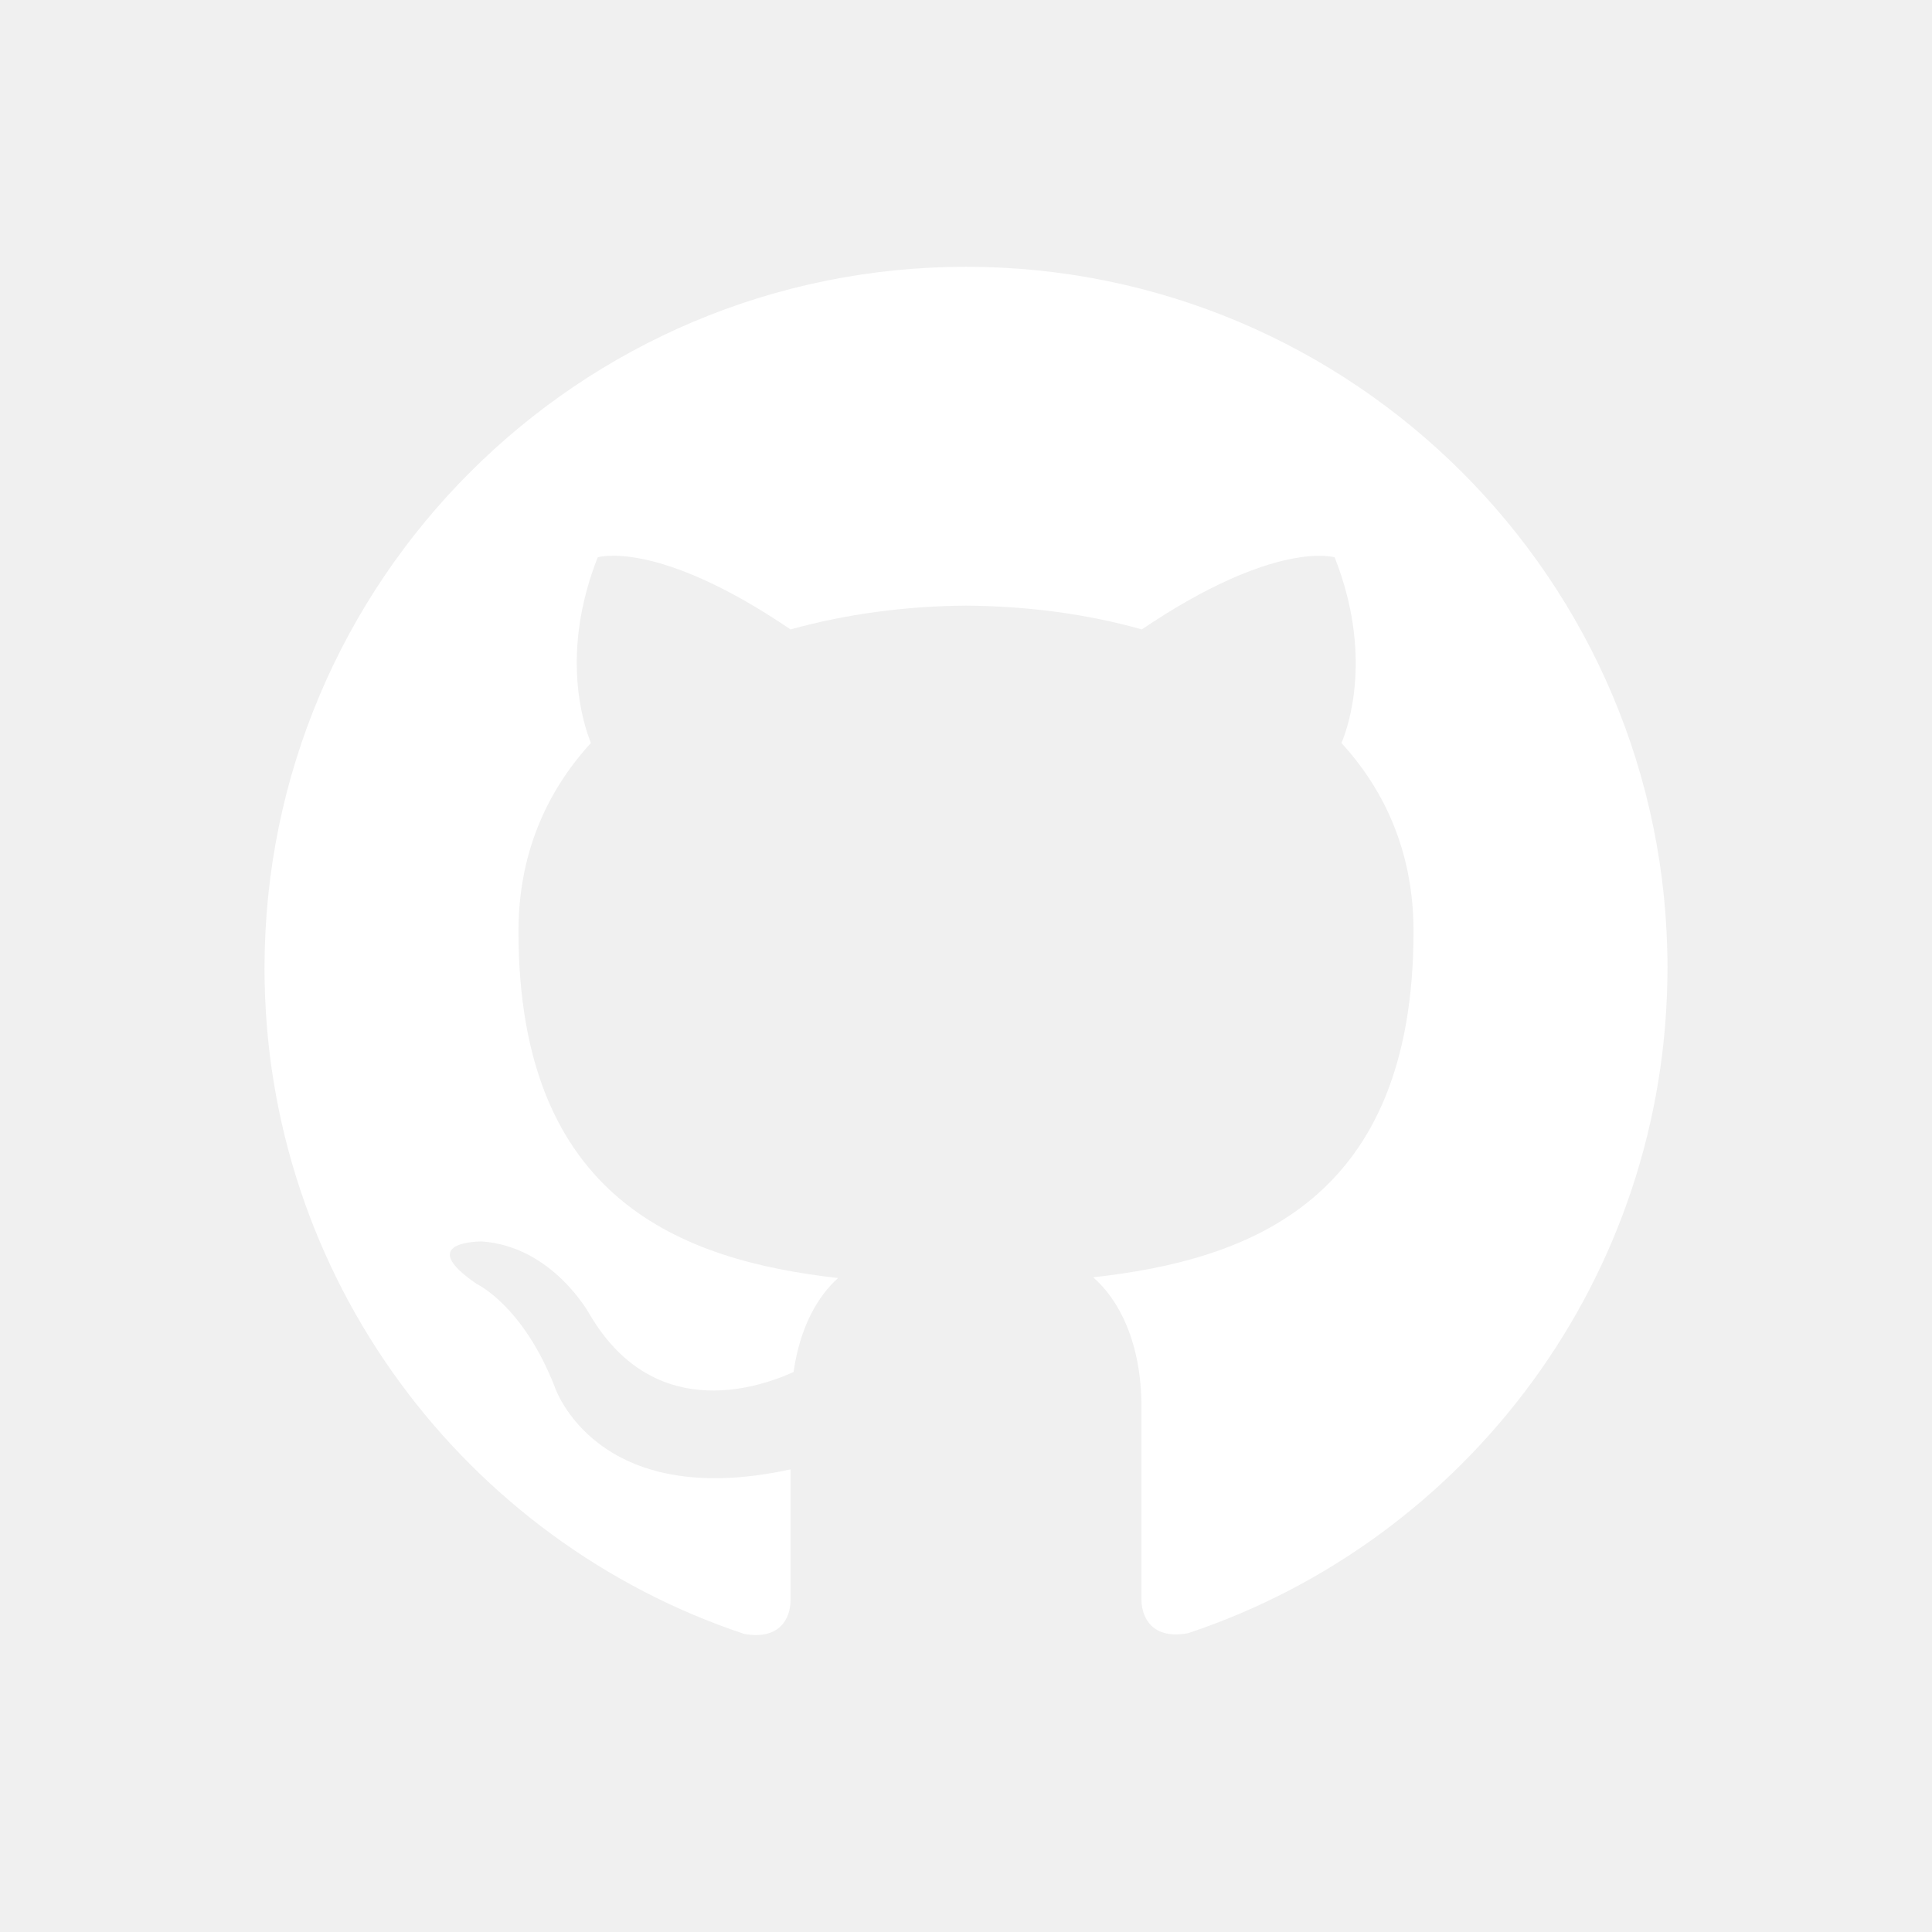
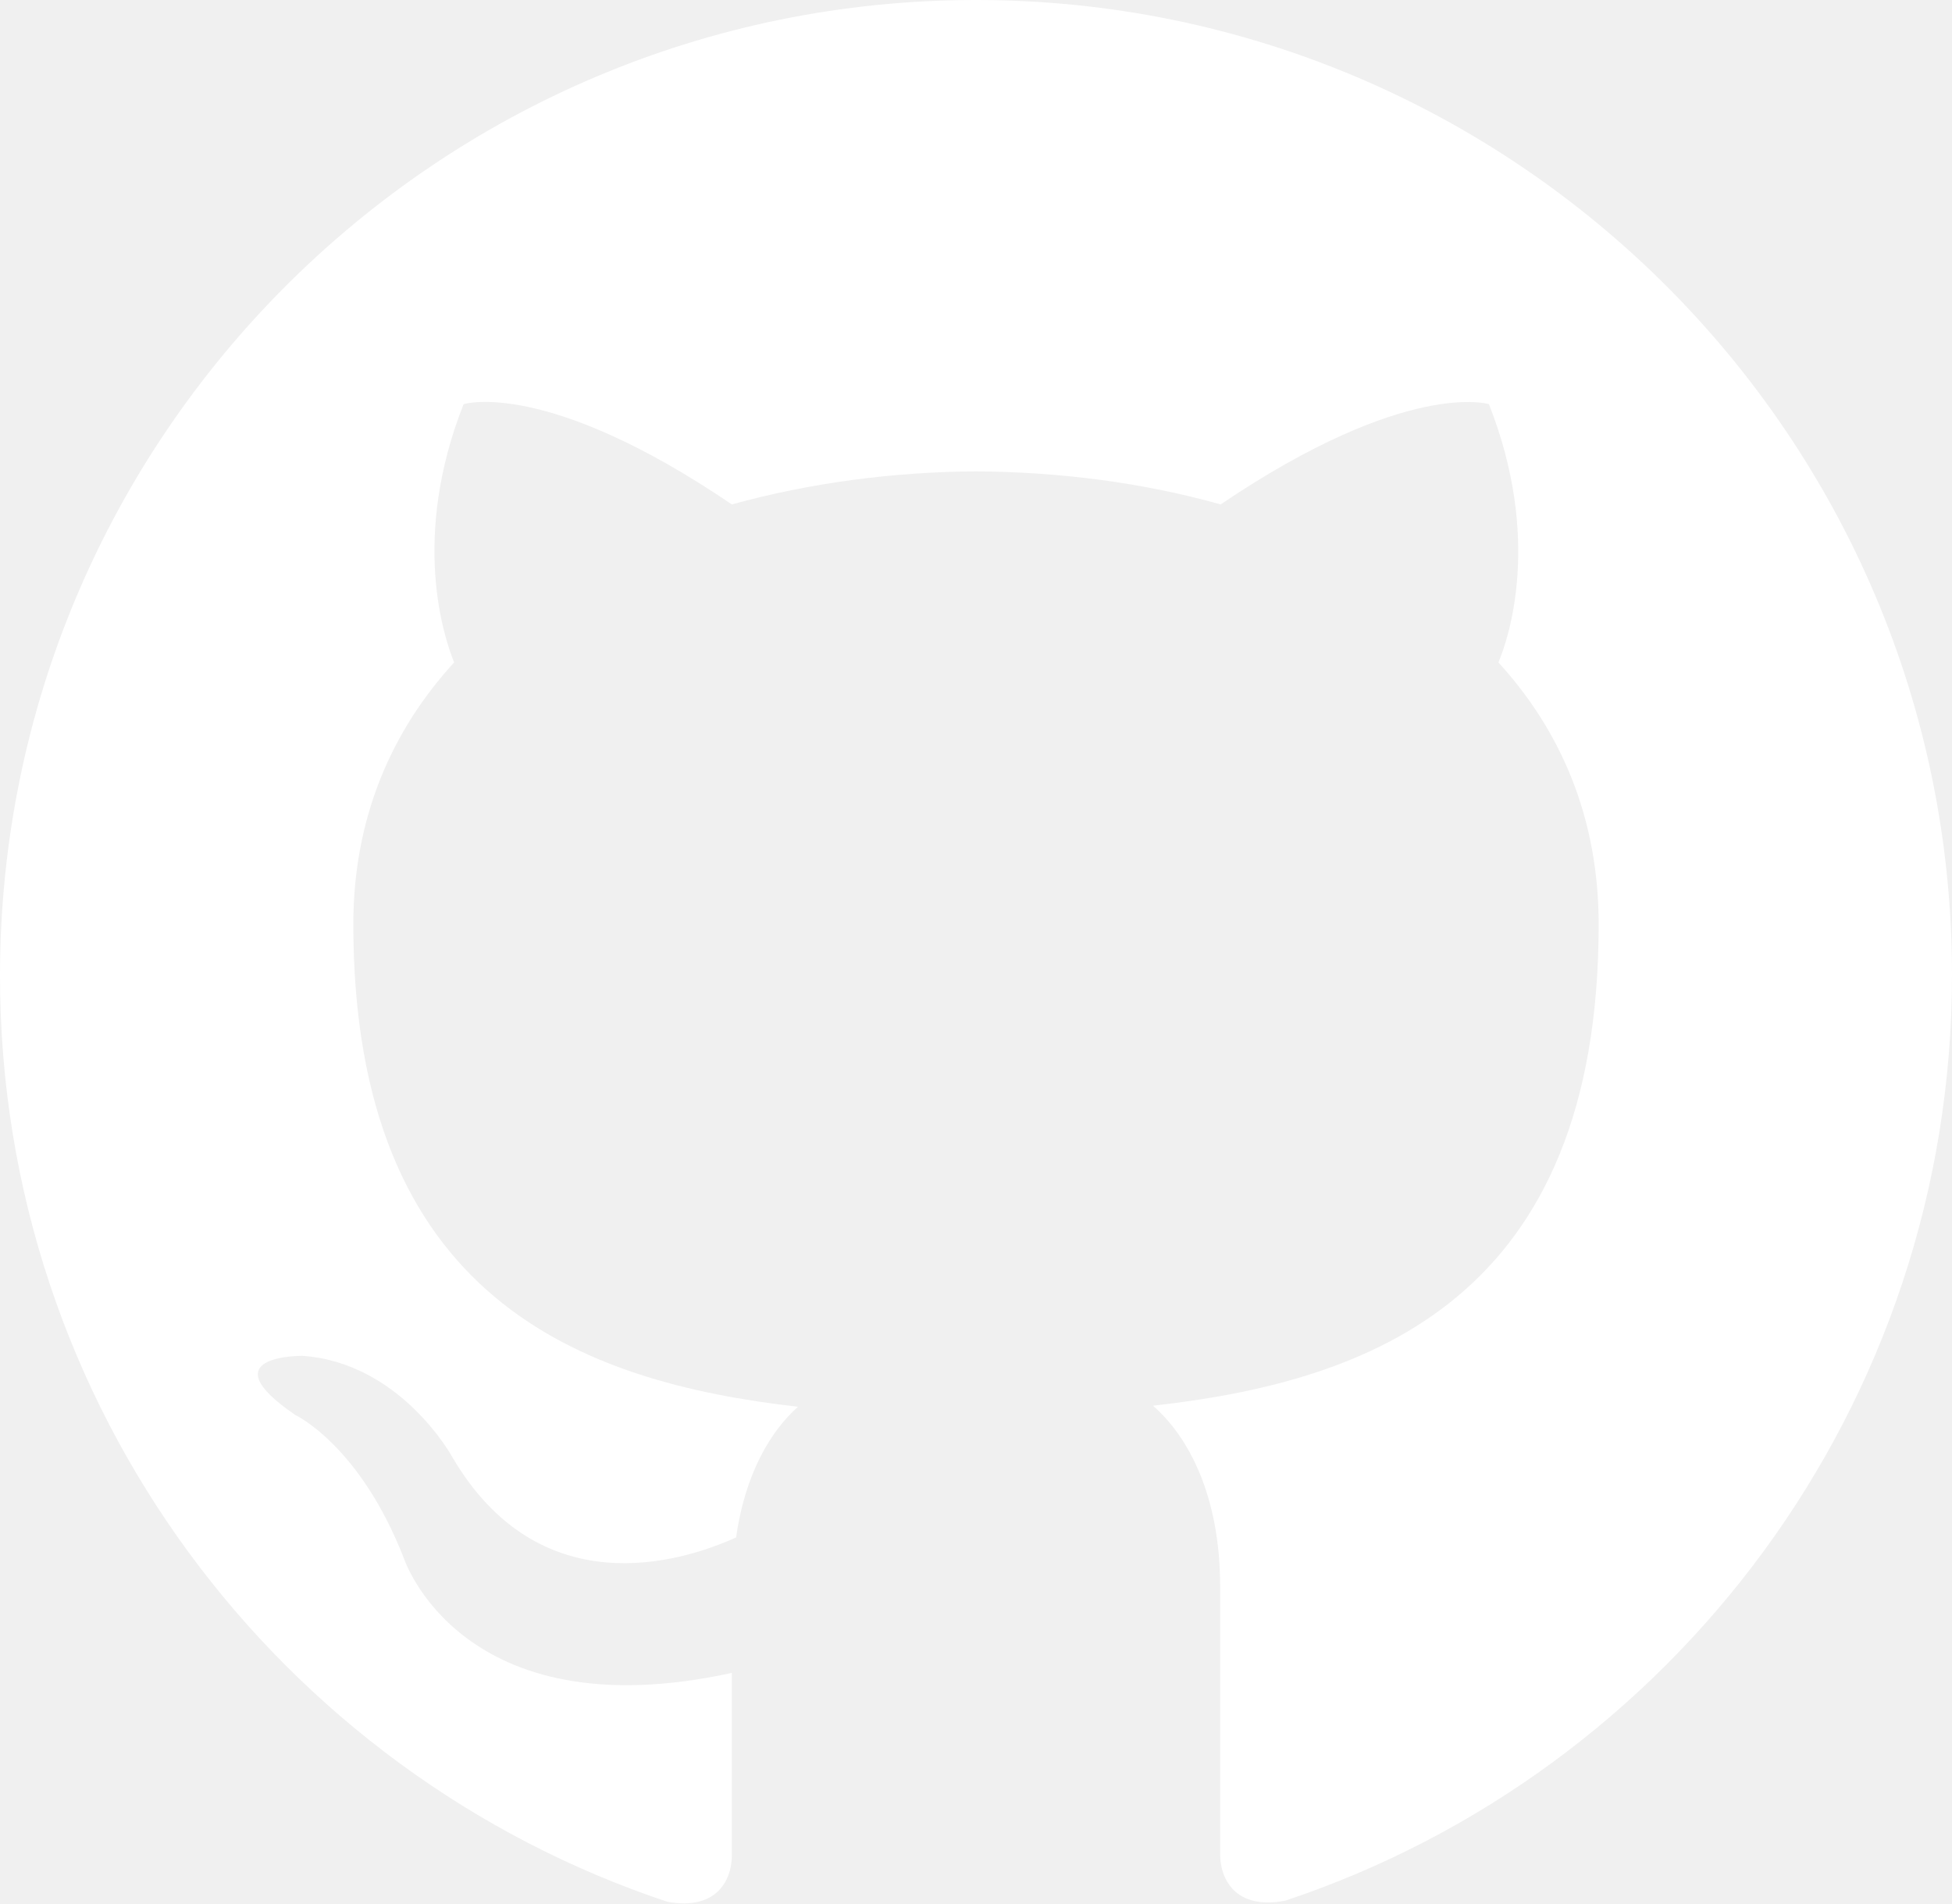
- <svg xmlns="http://www.w3.org/2000/svg" viewBox="0 0 512 512">
-   <path fill="#ffffff" d="M256 70.7c-102.6 0-185.9 83.2-185.9 185.9 0 82.1 53.3 151.8 127.1 176.4 9.3 1.7 12.3-4 12.3-8.9V389.4c-51.7 11.3-62.5-21.9-62.5-21.9 -8.4-21.5-20.6-27.2-20.6-27.2 -16.9-11.5 1.3-11.3 1.3-11.3 18.7 1.3 28.5 19.2 28.5 19.2 16.6 28.4 43.5 20.2 54.1 15.4 1.7-12 6.5-20.2 11.8-24.9 -41.3-4.7-84.7-20.6-84.7-91.9 0-20.3 7.3-36.9 19.2-49.9 -1.9-4.7-8.3-23.6 1.8-49.2 0 0 15.6-5 51.1 19.1 14.8-4.1 30.7-6.2 46.5-6.3 15.8 0.1 31.7 2.1 46.6 6.3 35.5-24 51.1-19.1 51.1-19.1 10.1 25.6 3.8 44.5 1.8 49.2 11.9 13 19.1 29.6 19.1 49.9 0 71.4-43.5 87.1-84.9 91.7 6.7 5.8 12.8 17.1 12.8 34.4 0 24.9 0 44.9 0 51 0 4.9 3 10.7 12.4 8.9 73.8-24.6 127-94.3 127-176.4C441.9 153.9 358.6 70.7 256 70.7z" />
+ <svg xmlns="http://www.w3.org/2000/svg" version="1.1" id="Layer_1" x="0px" y="0px" width="444.417px" height="433.428px" viewBox="0 0 444.417 433.428" enable-background="new 0 0 444.417 433.428" xml:space="preserve">
+   <path fill="#FFFFFF" d="M222.209,0C99.57,0,0,99.45,0,222.208c0,98.136,63.71,181.449,151.925,210.854c11.116,2.032,14.702-4.781,14.702-10.639  v-41.477c-61.798,13.507-74.707-26.178-74.707-26.178c-10.041-25.699-24.624-32.513-24.624-32.513  c-20.2-13.746,1.555-13.507,1.555-13.507c22.352,1.554,34.066,22.95,34.066,22.95c19.842,33.946,51.996,24.146,64.666,18.407  c2.032-14.344,7.77-24.145,14.104-29.763c-49.366-5.618-101.243-24.624-101.243-109.85c0-24.265,8.727-44.107,22.95-59.646  c-2.271-5.618-9.921-28.209,2.151-58.809c0,0,18.647-5.977,61.081,22.83c17.69-4.9,36.696-7.411,55.582-7.53  c18.886,0.12,37.891,2.51,55.701,7.53c42.434-28.688,61.08-22.83,61.08-22.83c12.073,30.6,4.543,53.191,2.152,58.809  c14.224,15.539,22.83,35.381,22.83,59.646c0,85.346-51.996,104.112-101.482,109.61c8.009,6.933,15.301,20.439,15.301,41.119  c0,29.763,0,53.669,0,60.961c0,5.856,3.586,12.789,14.821,10.638c88.214-29.404,151.805-112.718,151.805-210.853  C444.417,99.45,344.848,0,222.209,0z" />
</svg>
